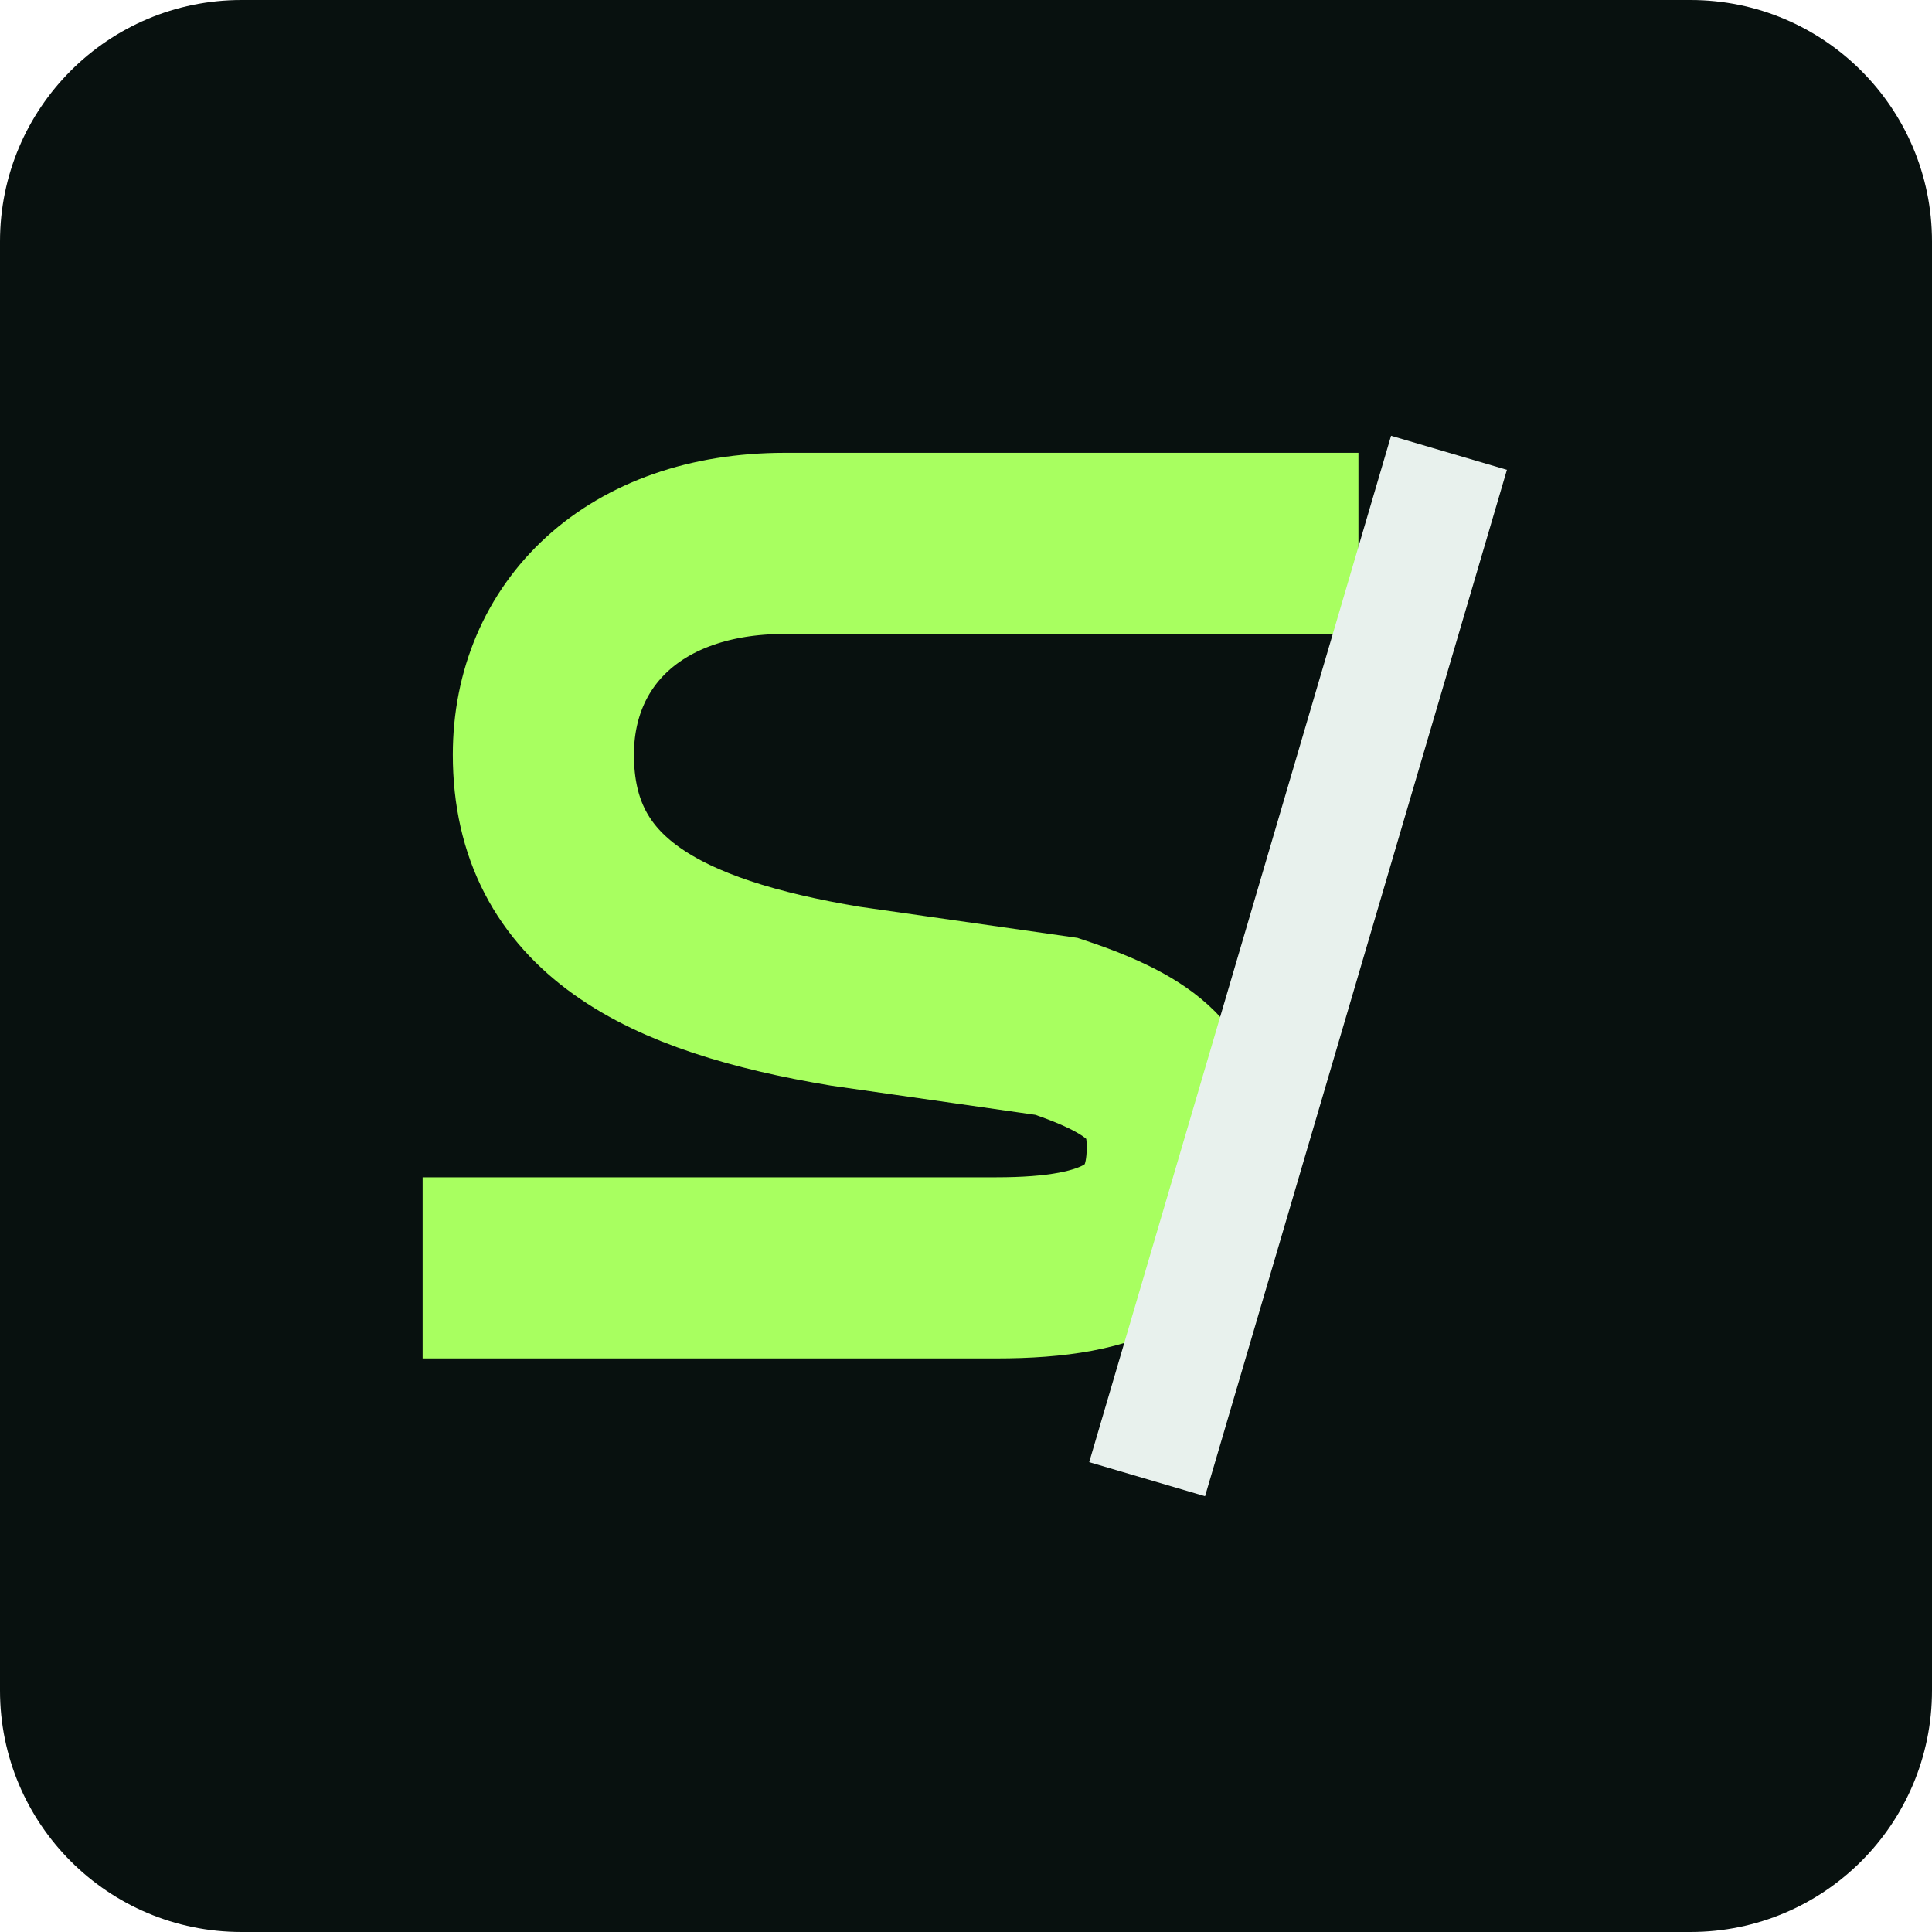
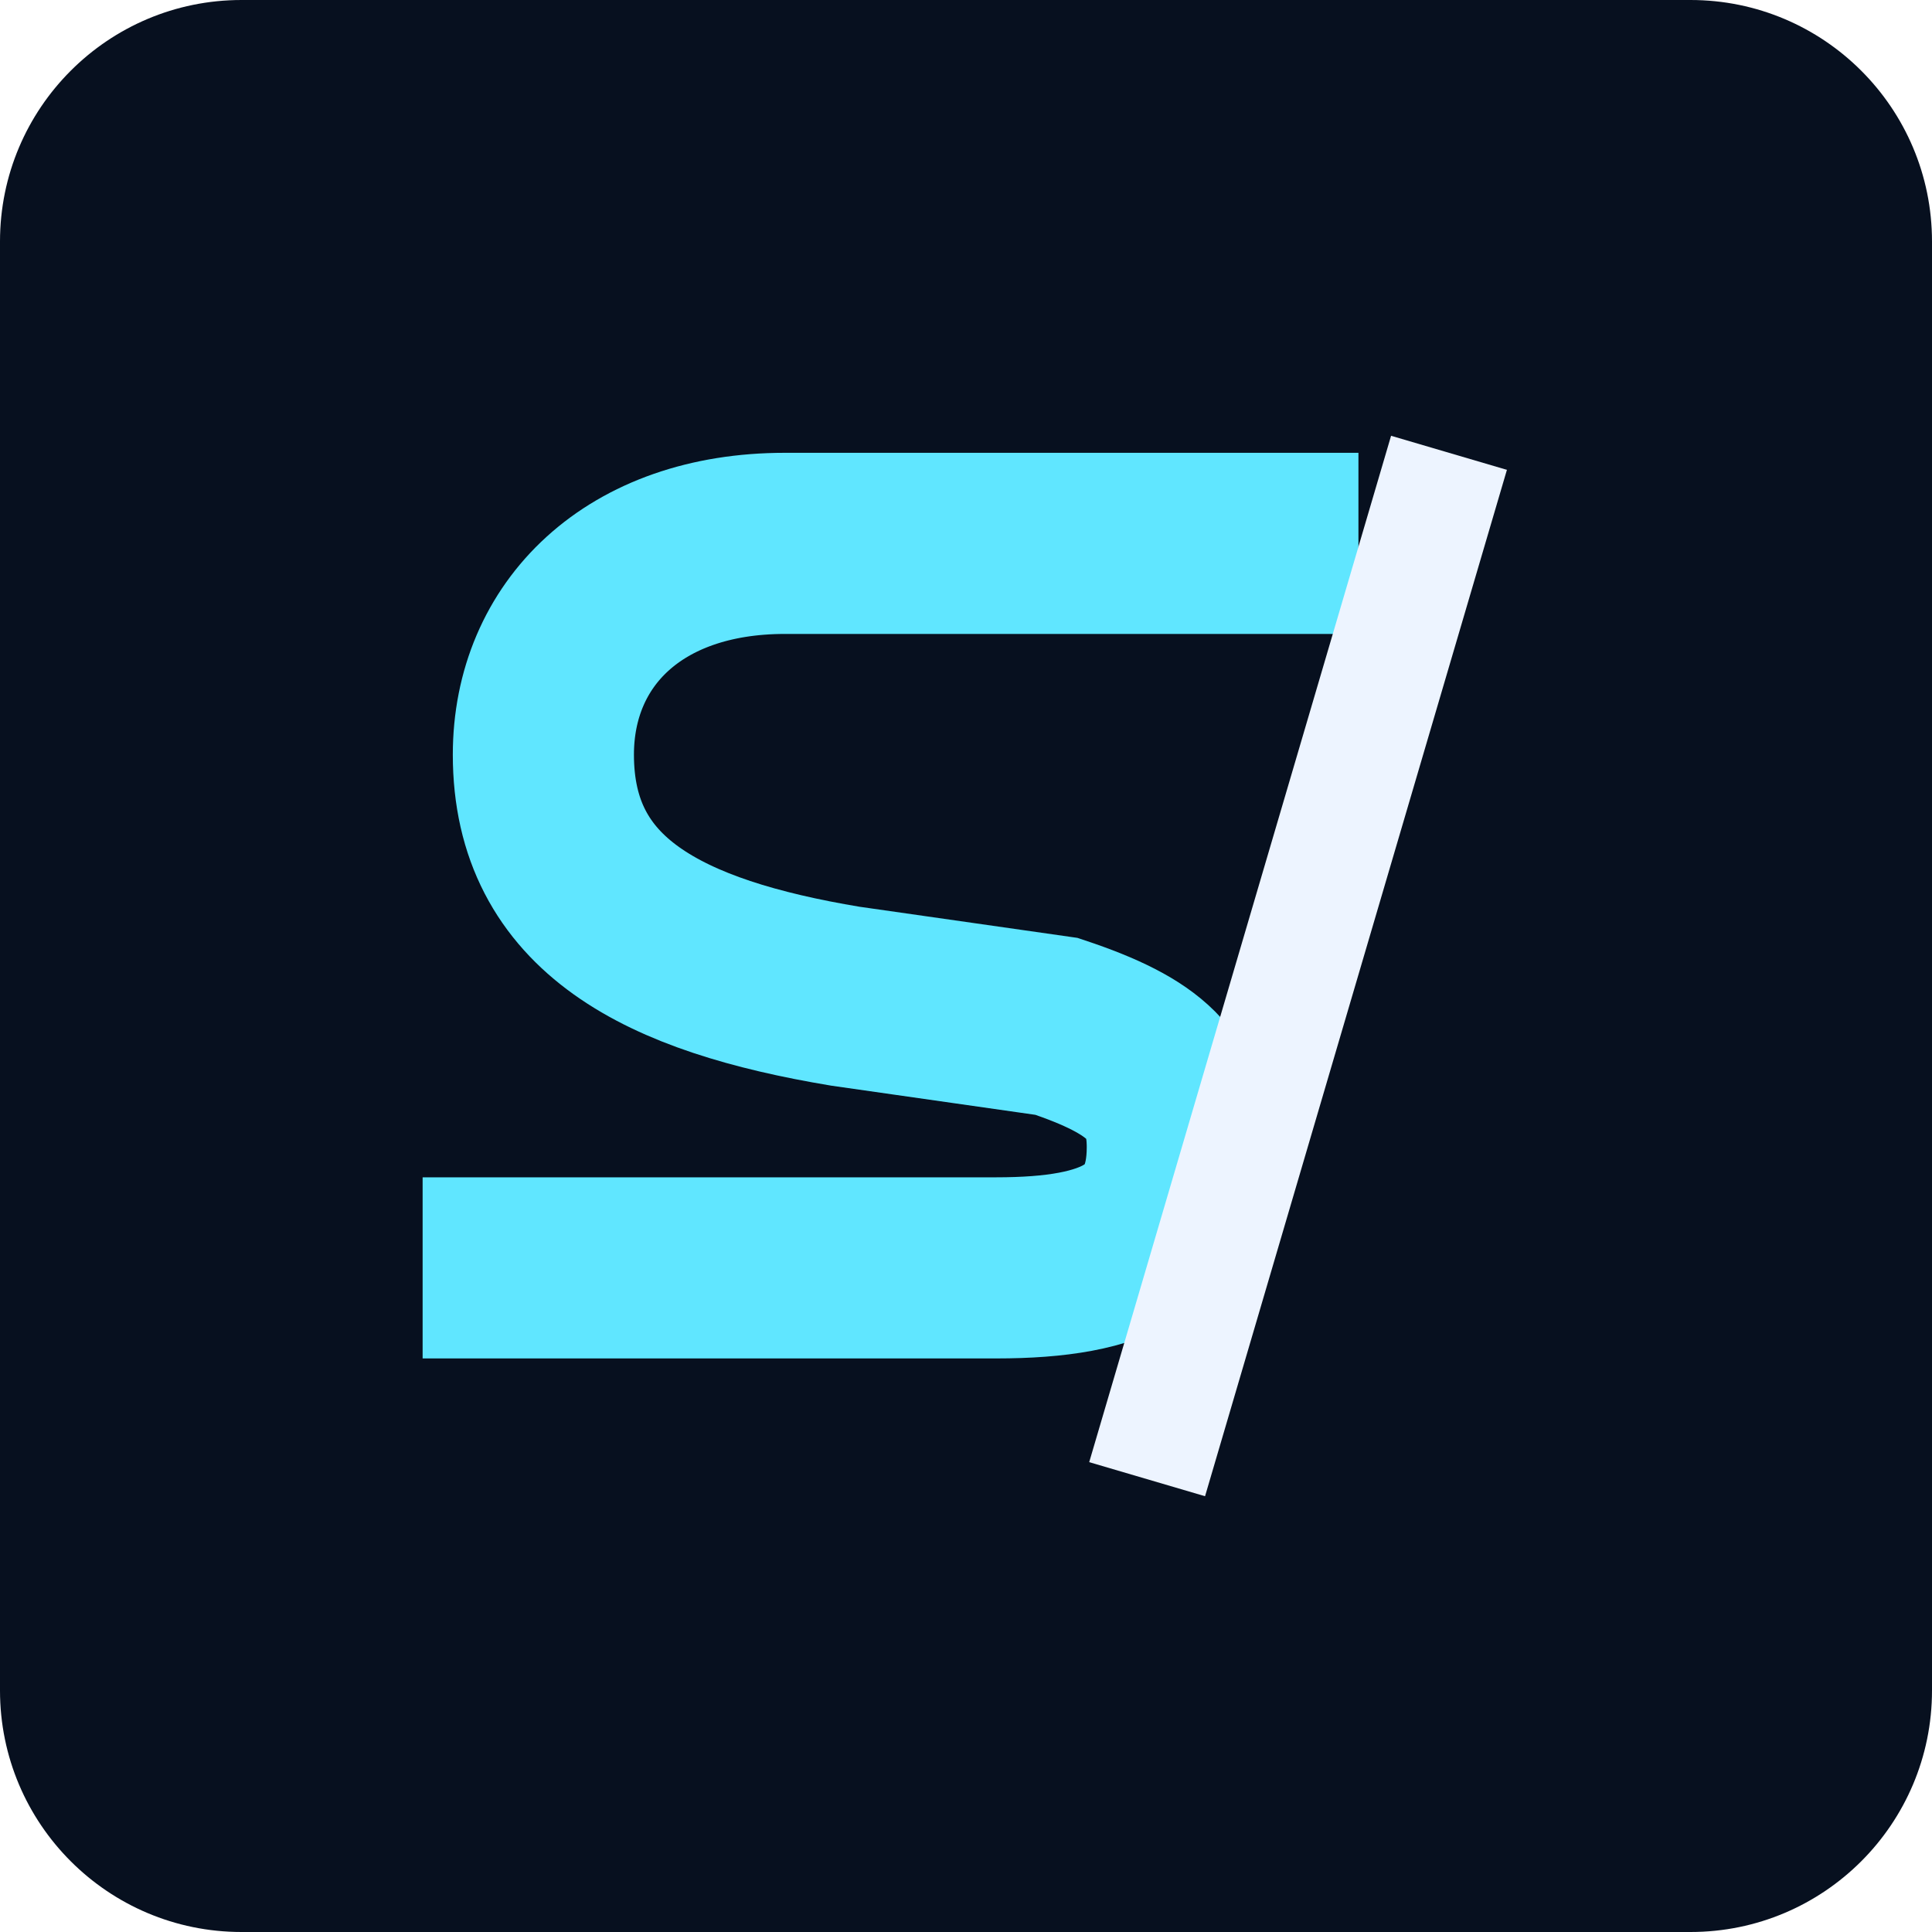
<svg xmlns="http://www.w3.org/2000/svg" viewBox="0 0 64 64">
-   <rect width="64" height="64" rx="8" fill="#08110f" />
-   <path d="M42 18H26c-5 0-8 3-8 7 0 5 4 7 10 8l7 1c3 1 4 2 4 4 0 3-2 4-6 4H17" fill="none" stroke="#a8ff60" stroke-width="6" stroke-linecap="square" />
-   <path d="M48 15 38 49" stroke="#e8f1ed" stroke-width="4" />
+   <rect width="64" height="64" rx="8" fill="#07101f" />
+   <path d="M42 18H26c-5 0-8 3-8 7 0 5 4 7 10 8l7 1c3 1 4 2 4 4 0 3-2 4-6 4H17" fill="none" stroke="#60e6ff" stroke-width="6" stroke-linecap="square" />
+   <path d="M48 15 38 49" stroke="#edf4ff" stroke-width="4" />
</svg>
